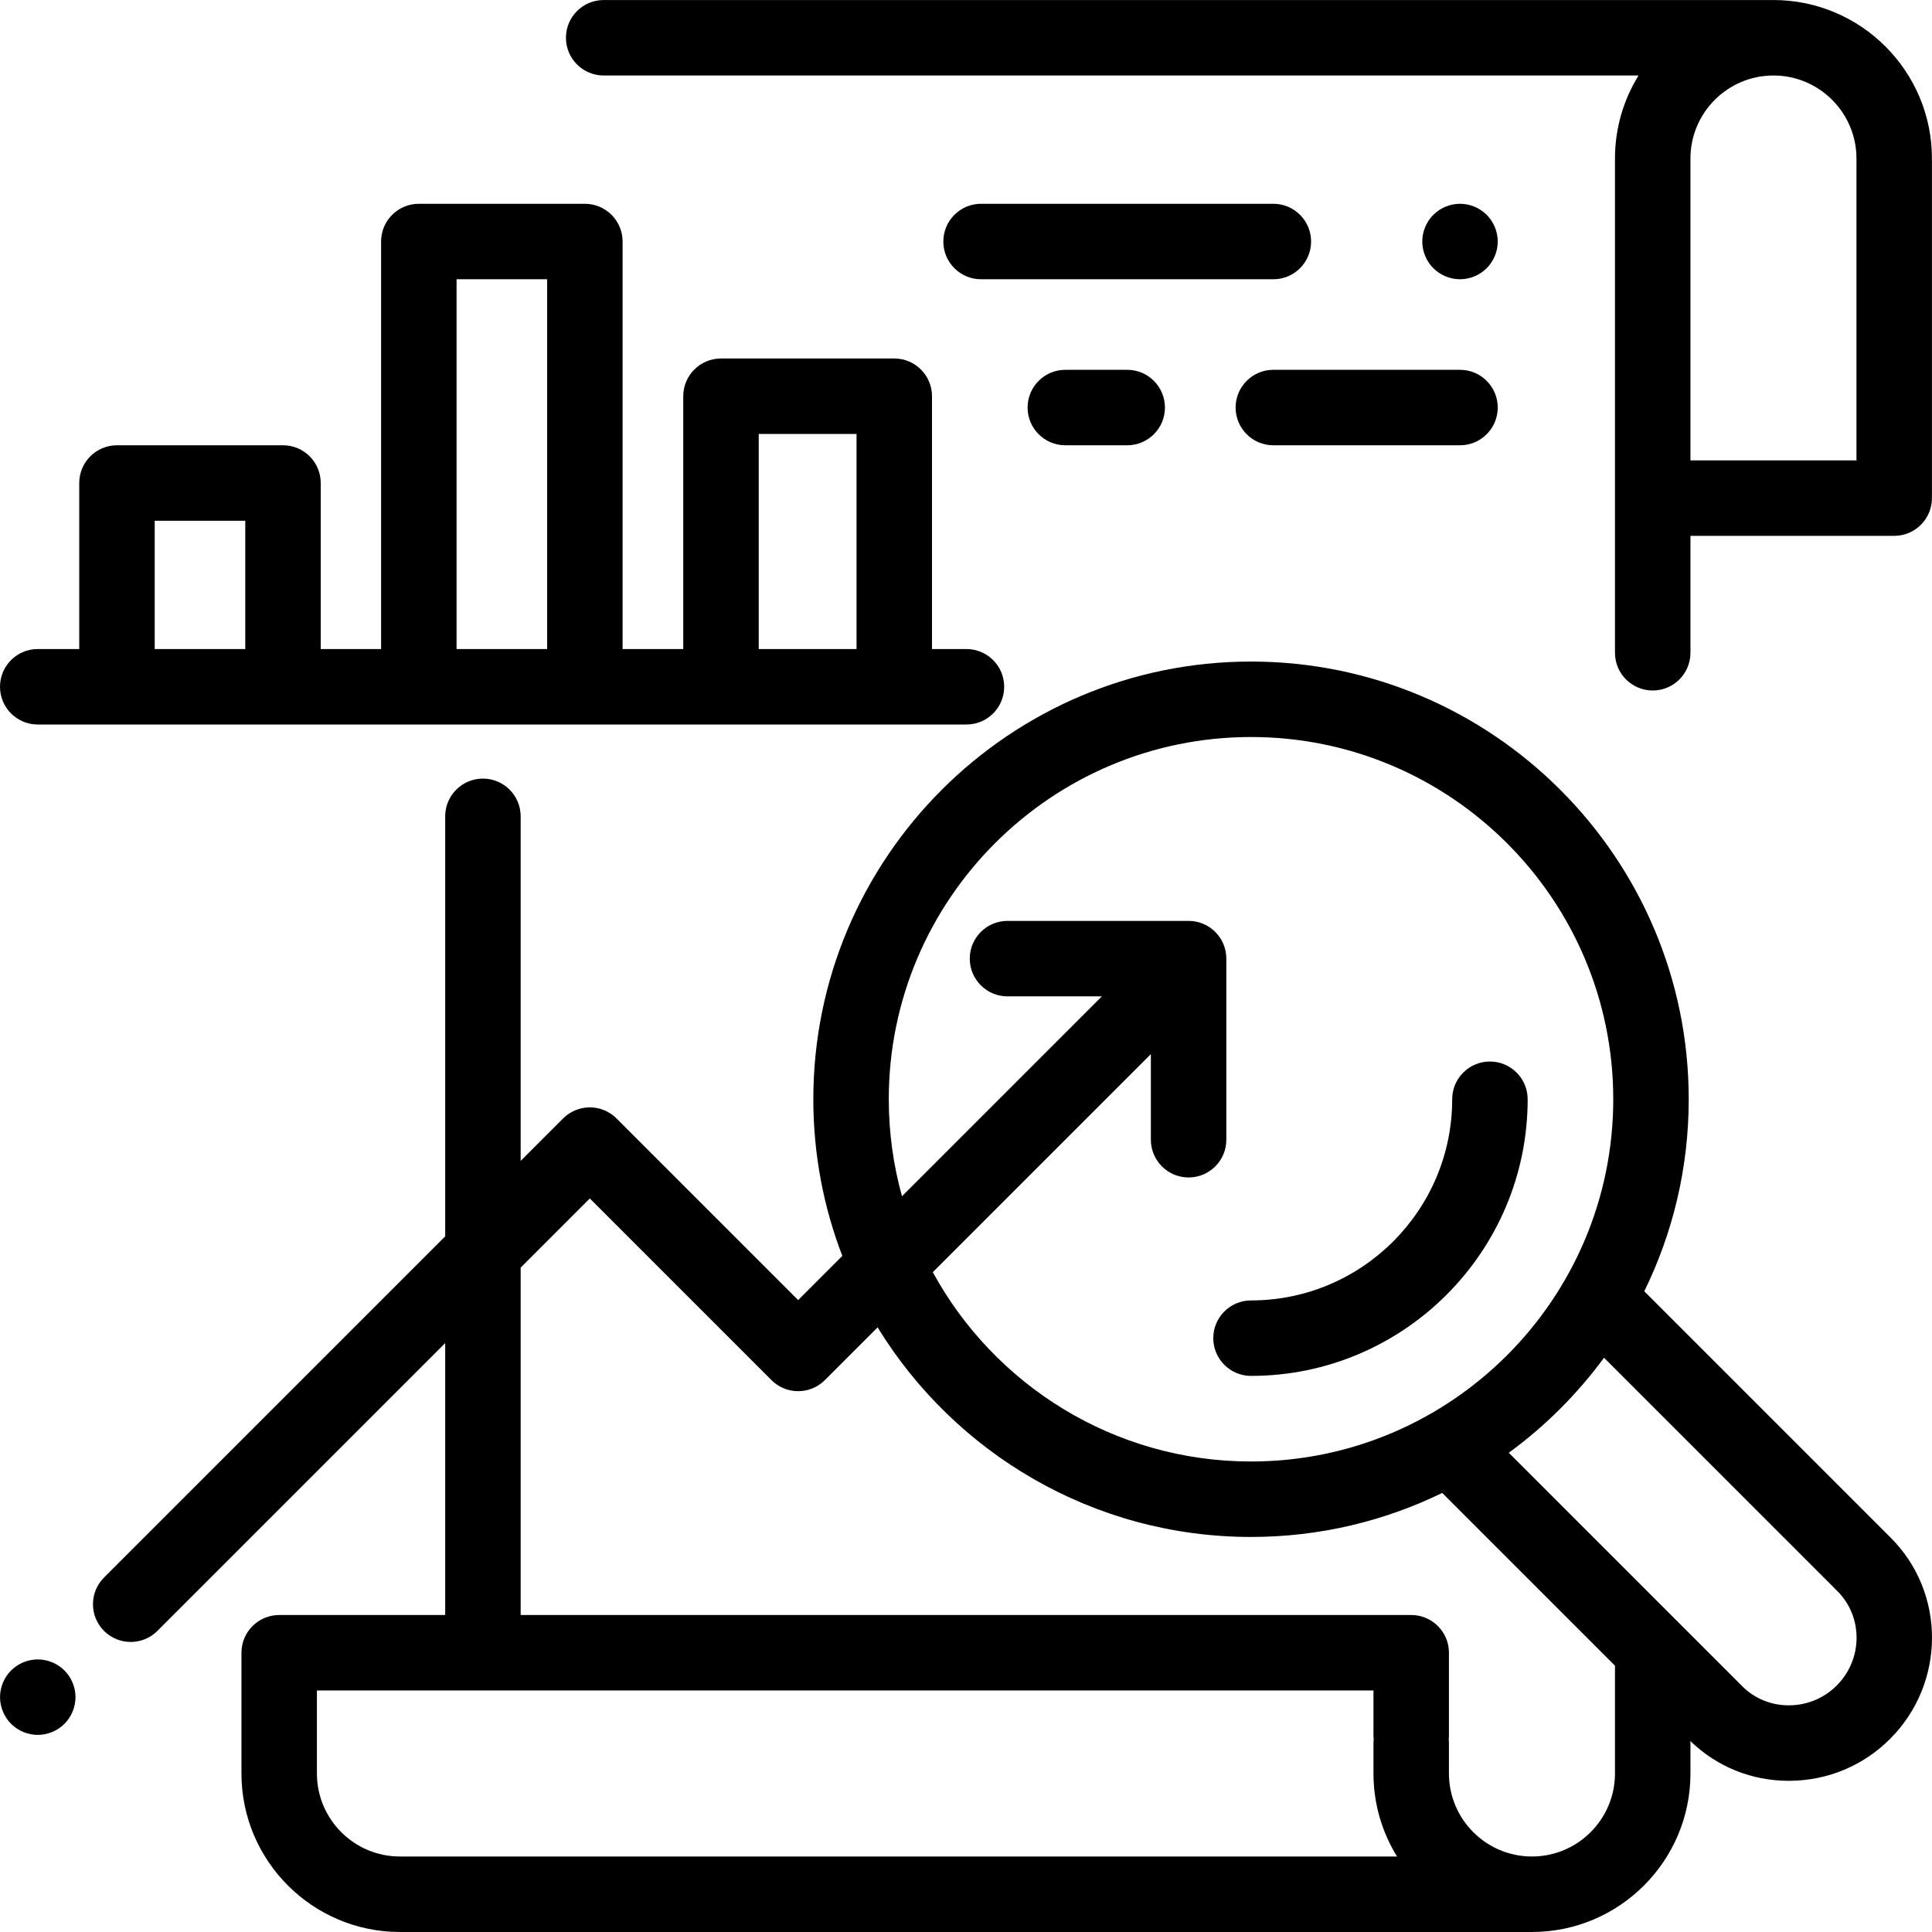
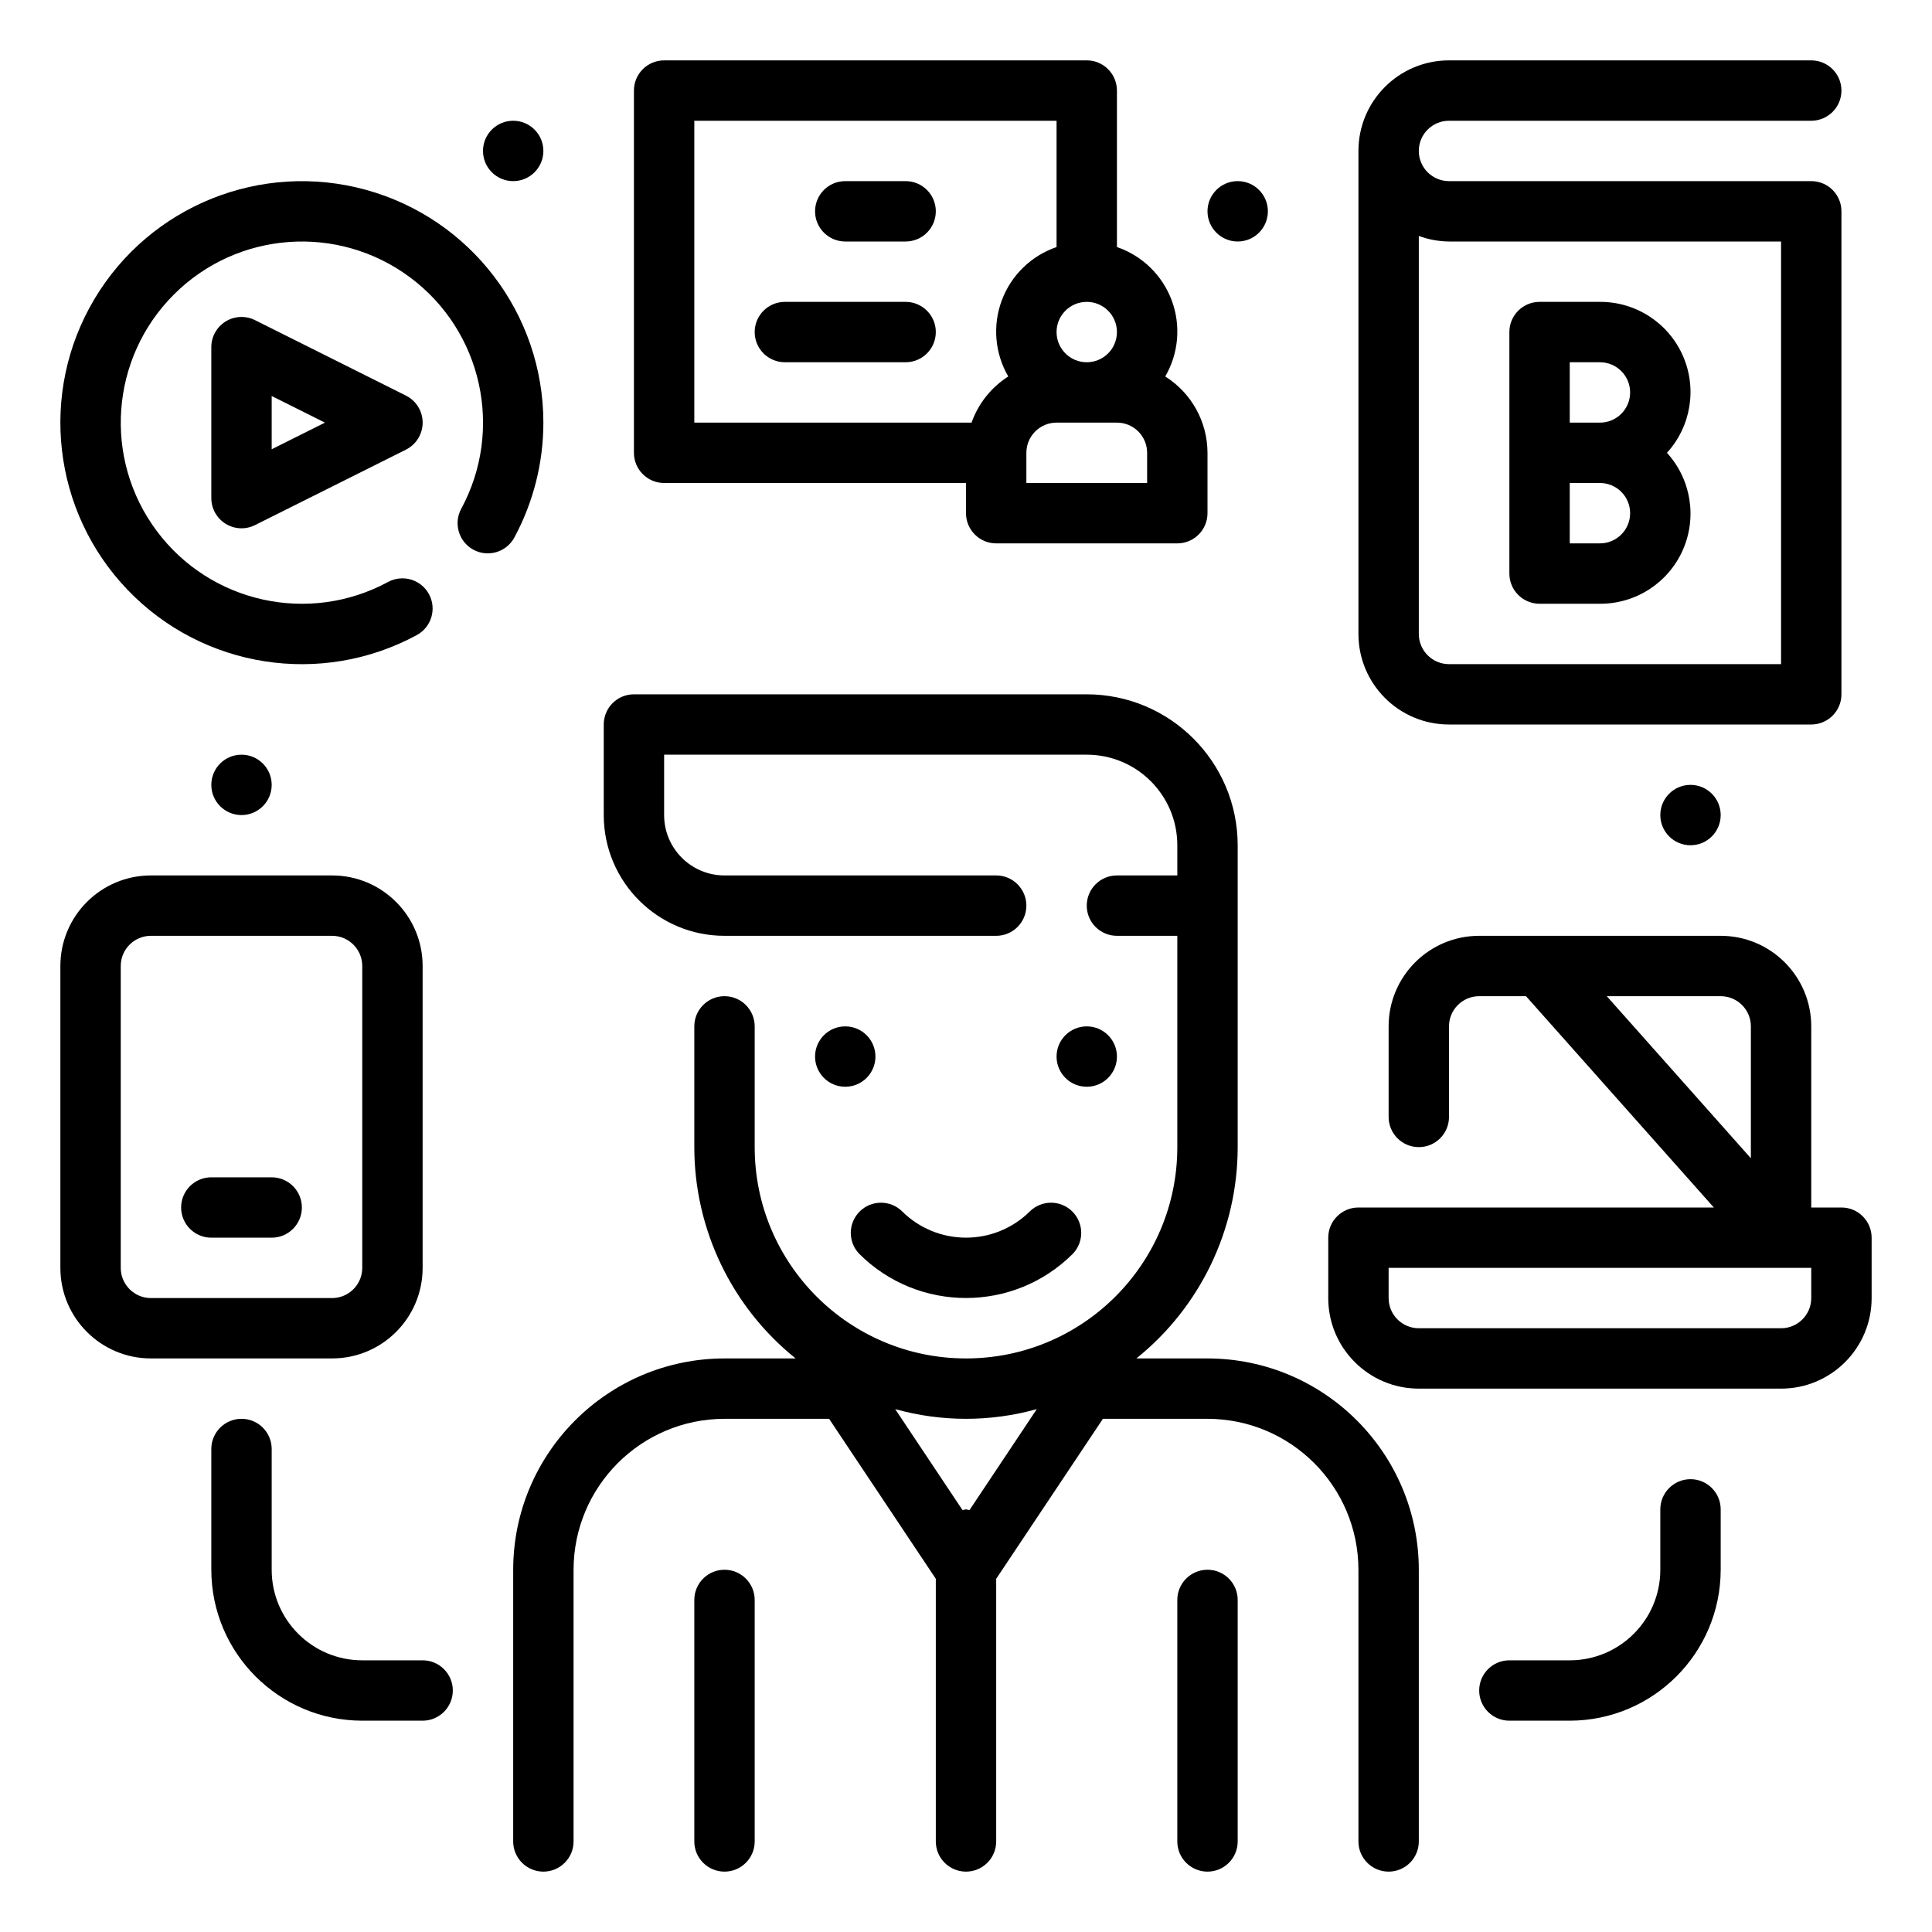
- <svg xmlns="http://www.w3.org/2000/svg" version="1.1" id="Capa_1" x="0px" y="0px" viewBox="0 0 512 512" style="enable-background:new 0 0 512 512;" xml:space="preserve">
-   <g>
+ <svg xmlns="http://www.w3.org/2000/svg" viewBox="0 0 64 64" width="512" height="512">
+   <g id="Outline">
    <g>
-       <path d="M469.984,0.008c-1.826,0-7.094,0-8,0H159.981c-5.523,0-10,4.478-10,10s4.477,10,10,10h274.247    c-3.954,6.403-6.242,13.937-6.242,21.999v130.982c0,5.522,4.477,10,10,10s10-4.478,10-10v-30.985h53.998c5.523,0,10-4.478,10-10    V42.007C511.983,18.849,493.143,0.008,469.984,0.008z M491.984,122.004h-43.999V42.007c0-12.131,9.869-21.999,21.999-21.999    s21.999,9.869,21.999,21.999V122.004z" />
+       <path d="M24,52a1,1,0,0,0-1,1v8a1,1,0,0,0,2,0V53A1,1,0,0,0,24,52Z" />
+       <path d="M40,52a1,1,0,0,0-1,1v8a1,1,0,0,0,2,0V53A1,1,0,0,0,40,52Z" />
+       <circle cx="36" cy="35" r="1" />
+       <circle cx="28" cy="35" r="1" />
+       <path d="M34.122,40.122a3.006,3.006,0,0,1-4.244,0,1,1,0,0,0-1.414,1.414,5.007,5.007,0,0,0,7.072,0,1,1,0,0,0-1.414-1.414Z" />
+       <path d="M40,45H37.644A8.983,8.983,0,0,0,41,38V28a5.006,5.006,0,0,0-5-5H21a1,1,0,0,0-1,1v3a4,4,0,0,0,4,4h9a1,1,0,0,0,0-2H24a2,2,0,0,1-2-2V25H36a3,3,0,0,1,3,3v1H37a1,1,0,0,0,0,2h2v7a7,7,0,0,1-14,0V34a1,1,0,0,0-2,0v4a8.983,8.983,0,0,0,3.356,7H24a7.008,7.008,0,0,0-7,7v9a1,1,0,0,0,2,0V52a5.006,5.006,0,0,1,5-5h3.465L31,52.3V61a1,1,0,0,0,2,0V52.3L36.535,47H40a5.006,5.006,0,0,1,5,5v9a1,1,0,0,0,2,0V52A7.008,7.008,0,0,0,40,45Zm-5.655,1.679-2.229,3.344A1.133,1.133,0,0,0,32,50a1.133,1.133,0,0,0-.116.023l-2.229-3.344a8.726,8.726,0,0,0,4.69,0Z" />
+       <path d="M48,24H60a1,1,0,0,0,1-1V7a1,1,0,0,0-1-1H48a1,1,0,0,1,0-2H60a1,1,0,0,0,0-2H48a3,3,0,0,0-3,3V21A3,3,0,0,0,48,24ZM48,8H59V22H48a1,1,0,0,1-1-1V7.816A2.966,2.966,0,0,0,48,8Z" />
+       <path d="M51,20h2a2.987,2.987,0,0,0,2.22-5A2.987,2.987,0,0,0,53,10H51a1,1,0,0,0-1,1v8A1,1,0,0,0,51,20Zm2-2H52V16h1a1,1,0,0,1,0,2Zm-1-6h1a1,1,0,0,1,0,2H52Z" />
+       <path d="M22,16H32v1a1,1,0,0,0,1,1h6a1,1,0,0,0,1-1V15a2.994,2.994,0,0,0-1.4-2.529A2.959,2.959,0,0,0,37,8.184V3a1,1,0,0,0-1-1H22a1,1,0,0,0-1,1V15A1,1,0,0,0,22,16Zm13-5a1,1,0,1,1,1,1A1,1,0,0,1,35,11Zm3,5H34V15a1,1,0,0,1,1-1h2a1,1,0,0,1,1,1ZM23,4H35V8.184a2.959,2.959,0,0,0-1.6,4.287A3,3,0,0,0,32.184,14H23Z" />
+       <path d="M28,8h2a1,1,0,0,0,0-2H28a1,1,0,0,0,0,2Z" />
+       <path d="M30,10H26a1,1,0,0,0,0,2h4a1,1,0,0,0,0-2Z" />
+       <path d="M14,42V32a3,3,0,0,0-3-3H5a3,3,0,0,0-3,3V42a3,3,0,0,0,3,3h6A3,3,0,0,0,14,42ZM4,42V32a1,1,0,0,1,1-1h6a1,1,0,0,1,1,1V42a1,1,0,0,1-1,1H5A1,1,0,0,1,4,42Z" />
+       <path d="M9,39H7a1,1,0,0,0,0,2H9a1,1,0,0,0,0-2Z" />
+       <path d="M61,40H60V34a3,3,0,0,0-3-3H49a3,3,0,0,0-3,3v3a1,1,0,0,0,2,0V34a1,1,0,0,1,1-1h1.551l6.222,7H45a1,1,0,0,0-1,1v2a3,3,0,0,0,3,3H59a3,3,0,0,0,3-3V41A1,1,0,0,0,61,40Zm-4-7a1,1,0,0,1,1,1v4.369L53.227,33Zm3,10a1,1,0,0,1-1,1H47a1,1,0,0,1-1-1V42H60Z" />
+       <circle cx="56" cy="27" r="1" />
+       <circle cx="41" cy="7" r="1" />
+       <circle cx="17" cy="5" r="1" />
+       <circle cx="8" cy="26" r="1" />
+       <path d="M14,55H12a3,3,0,0,1-3-3V48a1,1,0,0,0-2,0v4a5.006,5.006,0,0,0,5,5h2a1,1,0,0,0,0-2Z" />
+       <path d="M56,49a1,1,0,0,0-1,1v2a3,3,0,0,1-3,3H50a1,1,0,0,0,0,2h2a5.006,5.006,0,0,0,5-5V50A1,1,0,0,0,56,49Z" />
+       <path d="M8.447,10.605A1,1,0,0,0,7,11.5v5a1,1,0,0,0,1.447.895l5-2.5a1,1,0,0,0,0-1.79ZM9,14.882V13.118L10.764,14Z" />
+       <path d="M18,14a8,8,0,1,0-4.193,7.038,1,1,0,0,0-.953-1.759,6,6,0,1,1,2.425-2.425,1,1,0,0,0,1.759.953A8.023,8.023,0,0,0,18,14Z" />
    </g>
  </g>
-   <g>
-     <g>
-       <path d="M501.072,407.524l-65.32-65.32c7.538-15.374,11.778-32.645,11.778-50.89c0-63.961-52.036-115.996-115.996-115.996    s-115.996,52.035-115.996,115.996c0,14.623,2.727,28.62,7.688,41.518l-11.705,11.705l-48.143-48.144    c-1.875-1.875-4.419-2.929-7.071-2.929c-2.652,0-5.196,1.054-7.071,2.929l-11.255,11.255v-91.312c0-5.522-4.477-10-10-10    c-5.523,0-10,4.478-10,10v111.312l-90.415,90.416c-3.905,3.905-3.905,10.237,0,14.143c1.953,1.952,4.512,2.929,7.071,2.929    s5.119-0.977,7.071-2.929l76.273-76.273v72.064H73.989c-5.523,0-10,4.478-10,10v31.999c0,23.158,18.84,41.999,41.999,41.999    h299.998c23.159,0,42-18.841,42-42.001v-8.585c6.996,6.791,16.218,10.525,26.067,10.525c0.062,0,0.125-0.001,0.188-0.001    c10.072-0.049,19.533-3.991,26.643-11.101C515.632,446.082,515.717,422.169,501.072,407.524z M331.533,195.317    c52.933,0,95.997,43.064,95.997,95.997s-43.064,95.997-95.997,95.997c-36.348,0-68.041-20.306-84.333-50.169l57.79-57.79v22.687    c0,5.522,4.477,10,10,10s10-4.478,10-10v-47.992c0-5.522-4.477-10-10-10h-47.993c-5.523,0-10,4.478-10,10c0,5.522,4.477,10,10,10    h25.015l-52.974,52.974c-2.278-8.185-3.501-16.805-3.501-25.706C235.536,238.38,278.6,195.317,331.533,195.317z M105.987,491.993    c-12.131-0.001-21.999-9.87-21.999-22v-21.999h279.997v12c0,0.327,0.018,0.65,0.049,0.969c-0.031,0.319-0.049,0.642-0.049,0.969    v8.061c0,8.063,2.288,15.598,6.243,22.001H105.987z M427.986,469.99c0,12.133-9.87,22.002-22,22.002    c-12.132,0-22.001-9.87-22.001-22.001v-8.061c0-0.327-0.018-0.65-0.049-0.969c0.031-0.319,0.049-0.642,0.049-0.969v-21.999    c0-5.522-4.477-10-10-10H137.981V335.93l18.325-18.325l48.143,48.144c1.875,1.875,4.419,2.929,7.071,2.929    c2.652,0,5.196-1.054,7.071-2.929l13.982-13.982c20.41,33.288,57.134,55.542,98.96,55.542c18.157,0,35.352-4.198,50.669-11.668    l45.784,45.784V469.99z M486.742,446.687c-3.358,3.358-7.833,5.221-12.599,5.243c-0.029,0.001-0.059,0.001-0.089,0.001    c-4.696,0-9.074-1.794-12.335-5.056l-61.876-61.876c9.646-7.052,18.165-15.555,25.237-25.185l61.85,61.85    C493.777,428.512,493.693,439.738,486.742,446.687z" />
-     </g>
-   </g>
-   <g>
-     <g>
-       <path d="M394.846,281.315c-5.523,0-10,4.478-10,10c0,29.396-23.916,53.312-53.313,53.312c-5.523,0-10,4.477-10,10    c0,5.522,4.477,10,10,10c40.425,0,73.313-32.888,73.313-73.312C404.846,285.793,400.369,281.315,394.846,281.315z" />
-     </g>
-   </g>
-   <g>
-     <g>
-       <path d="M256.118,172.003h-9.127v-66.998c0-5.522-4.477-10-10-10h-45.922c-5.523,0-10,4.478-10,10v66.998h-16.076V64.006    c0-5.522-4.477-10-10-10h-43.999c-5.523,0-10,4.478-10,10v107.996H84.997v-43.999c0-5.522-4.477-10-10-10H30.999    c-5.523,0-10,4.478-10,10v43.999H10c-5.523,0-10,4.478-10,10c0,5.522,4.477,10,10,10h246.119c5.523,0,10-4.478,10-10    C266.118,176.48,261.641,172.003,256.118,172.003z M64.998,172.003H40.999v-33.999h23.999V172.003z M144.995,172.003h-23.999    V74.006h23.999V172.003z M226.992,172.003H201.07v-56.998h25.922V172.003z" />
-     </g>
-   </g>
-   <g>
-     <g>
-       <path d="M337.451,54.006h-77.459c-5.523,0-10,4.478-10,10c0,5.522,4.477,10,10,10h77.459c5.523,0,10-4.478,10-10    C347.45,58.484,342.974,54.006,337.451,54.006z" />
-     </g>
-   </g>
-   <g>
-     <g>
-       <path d="M393.987,56.935c-1.86-1.86-4.44-2.93-7.07-2.93c-2.63,0-5.21,1.069-7.07,2.93c-1.86,1.861-2.93,4.44-2.93,7.07    c0,2.63,1.07,5.21,2.93,7.069c1.86,1.86,4.44,2.931,7.07,2.931c2.63,0,5.21-1.07,7.07-2.931c1.86-1.859,2.93-4.439,2.93-7.069    C396.917,61.376,395.847,58.796,393.987,56.935z" />
-     </g>
-   </g>
-   <g>
-     <g>
-       <path d="M298.721,98.005h-16.397c-5.523,0-10,4.478-10,10c0,5.522,4.477,10,10,10h16.397c5.523,0,10-4.478,10-10    C308.721,102.483,304.244,98.005,298.721,98.005z" />
-     </g>
-   </g>
-   <g>
-     <g>
-       <path d="M386.915,98.005h-49.464c-5.523,0-10,4.478-10,10c0,5.522,4.477,10,10,10h49.464c5.523,0,10-4.478,10-10    C396.915,102.483,392.438,98.005,386.915,98.005z" />
-     </g>
-   </g>
-   <g>
-     <g>
-       <path d="M17.079,442.694c-1.86-1.86-4.44-2.931-7.07-2.931c-2.64,0-5.21,1.07-7.07,2.931c-1.87,1.859-2.93,4.439-2.93,7.069    c0,2.63,1.06,5.21,2.93,7.07c1.86,1.86,4.43,2.93,7.07,2.93c2.63,0,5.2-1.069,7.07-2.93c1.86-1.86,2.93-4.44,2.93-7.07    C20.009,447.132,18.939,444.552,17.079,442.694z" />
-     </g>
-   </g>
-   <g>
- </g>
-   <g>
- </g>
-   <g>
- </g>
-   <g>
- </g>
-   <g>
- </g>
-   <g>
- </g>
-   <g>
- </g>
-   <g>
- </g>
-   <g>
- </g>
-   <g>
- </g>
-   <g>
- </g>
-   <g>
- </g>
-   <g>
- </g>
-   <g>
- </g>
-   <g>
- </g>
</svg>
